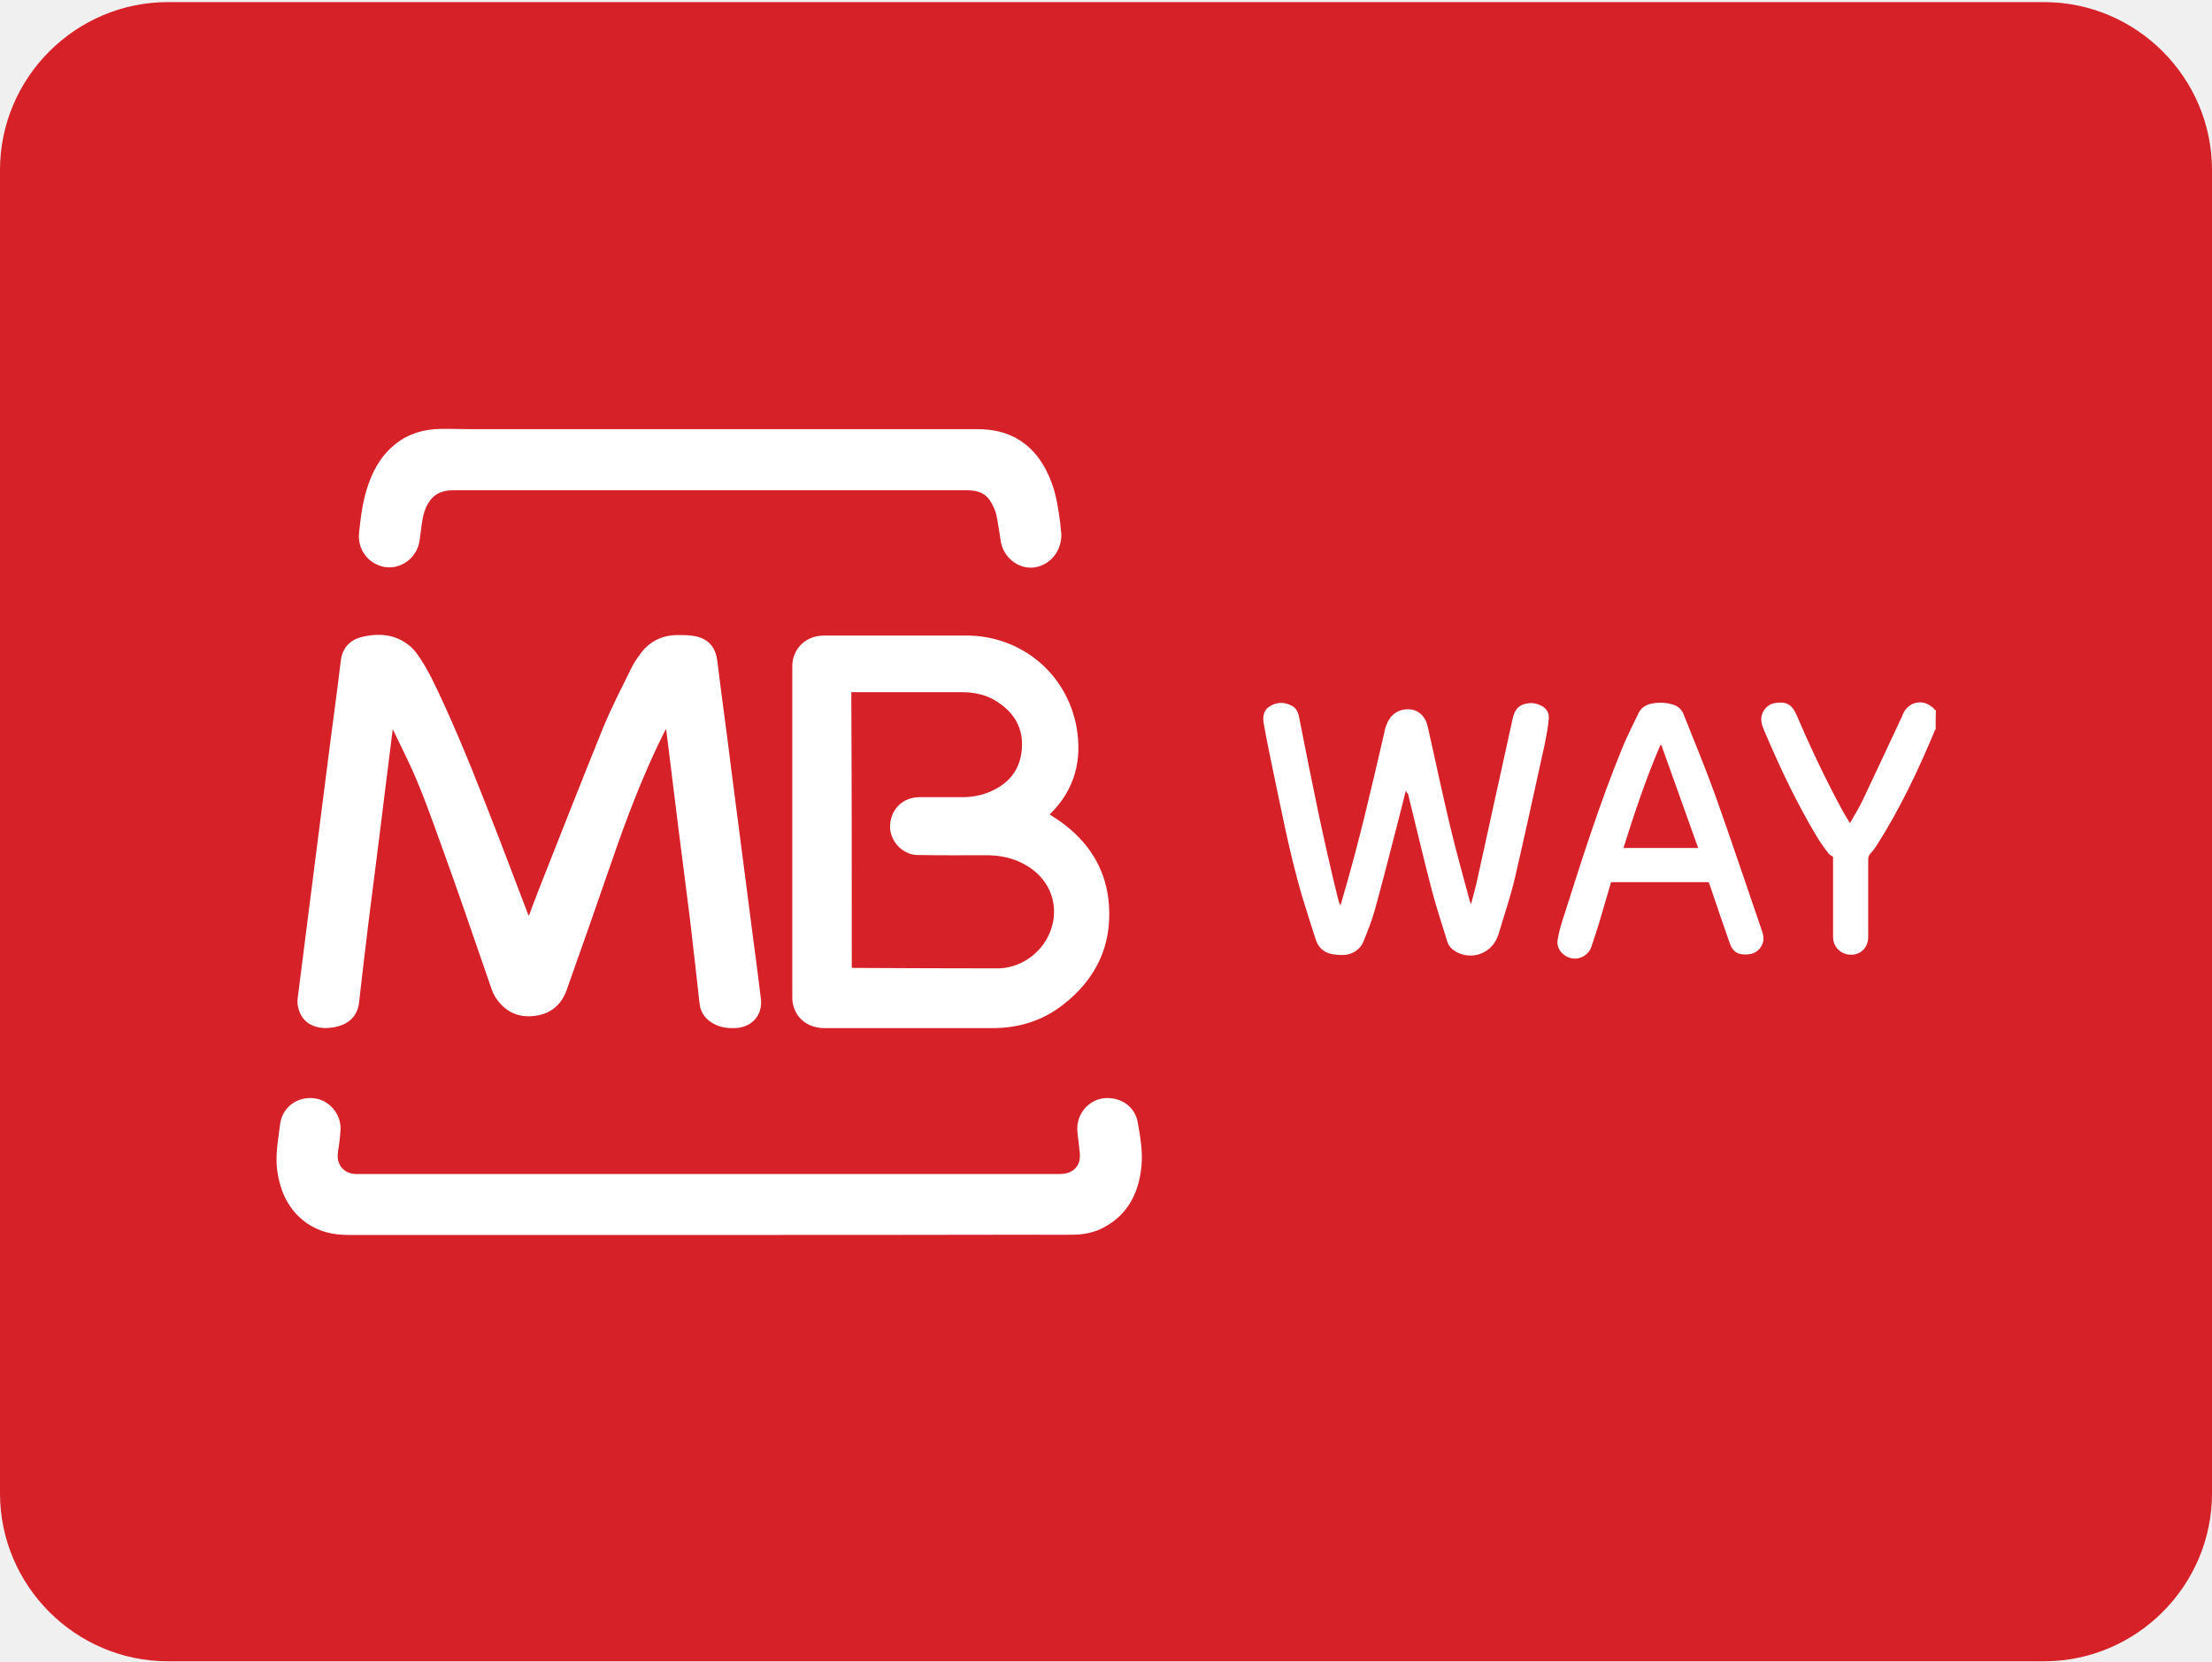
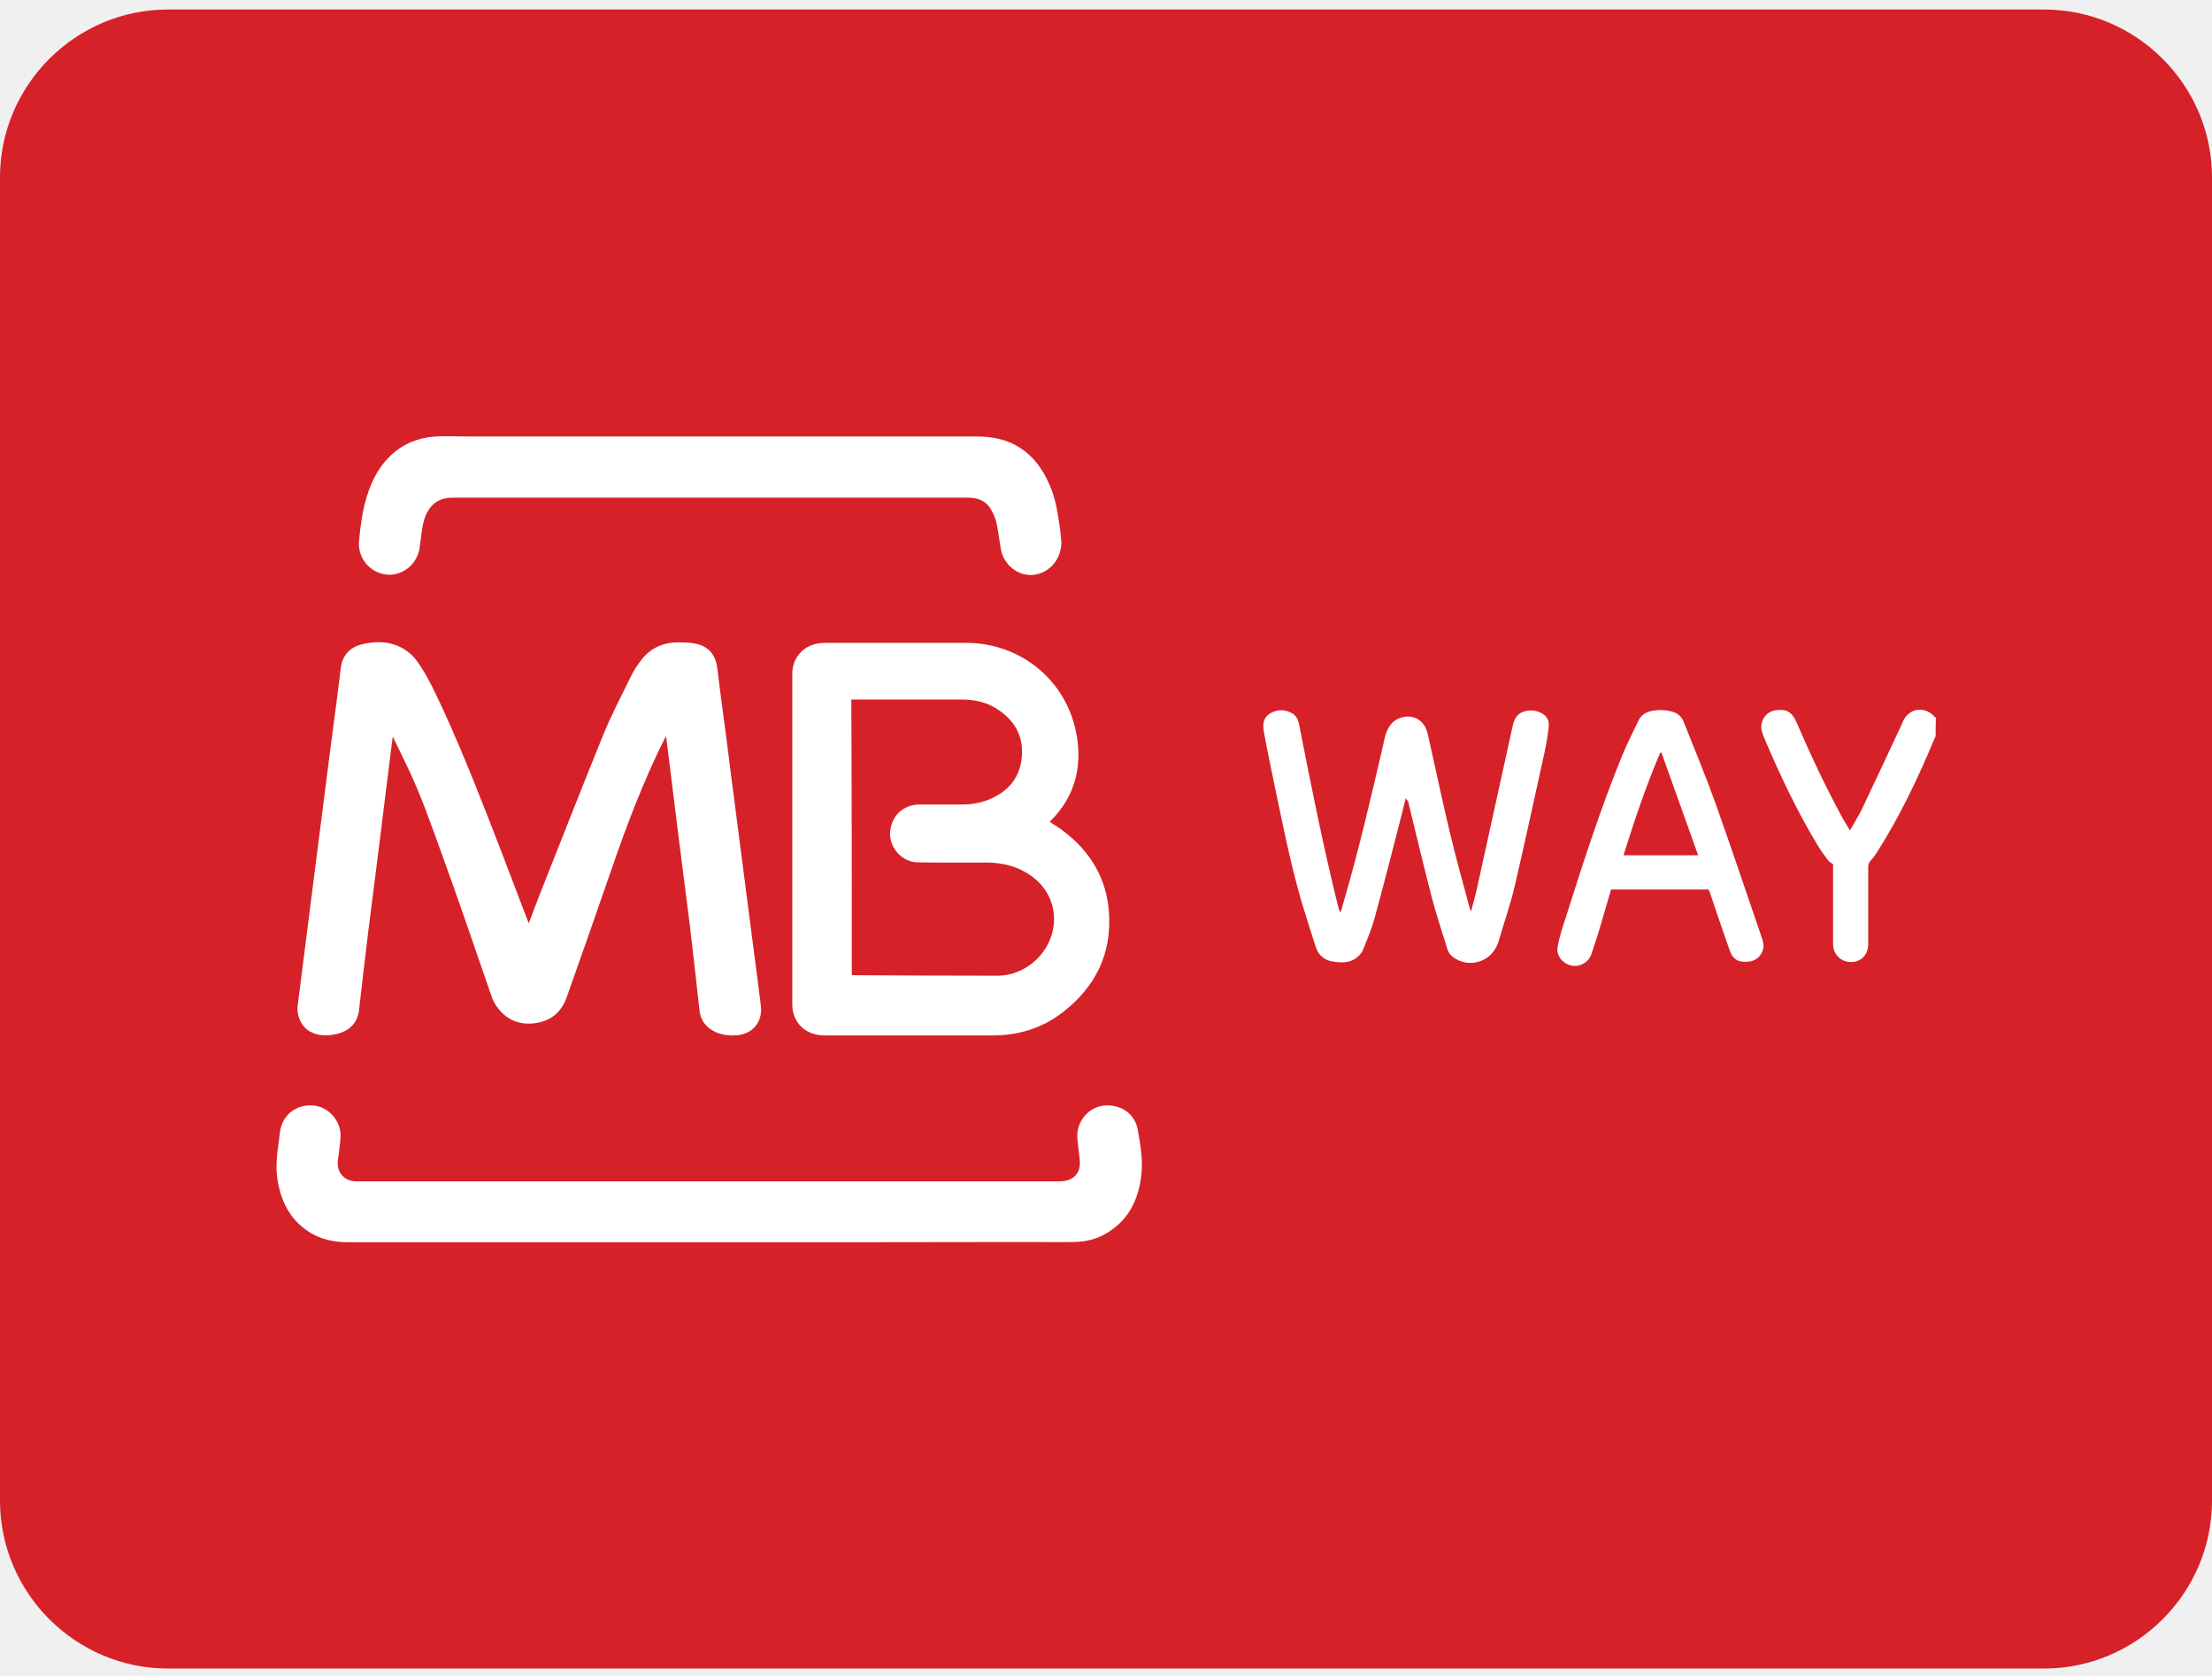
- <svg xmlns="http://www.w3.org/2000/svg" version="1.1" id="Calque_1" x="0px" y="0px" viewBox="0 0 94.45 70.92" style="enable-background:new 0 0 94.45 70.92;" xml:space="preserve">
+ <svg xmlns="http://www.w3.org/2000/svg" version="1.1" id="Calque_1" x="0px" y="0px" height="25" width="33" viewBox="0 0 94.45 70.92" style="enable-background:new 0 0 94.45 70.92;" xml:space="preserve">
  <style type="text/css">
	.st0{fill:#FFFFFF;}
	.st1{fill-rule:evenodd;clip-rule:evenodd;fill:none;stroke:#1E3A6A;stroke-width:0.5;stroke-miterlimit:10;}
	.st2{fill:#1E3A6A;}
	.st3{fill:#1D3A6A;}
	.st4{fill:#5BC4EB;}
	.st5{fill:#0E9A5A;}
	.st6{fill-rule:evenodd;clip-rule:evenodd;fill:#517A42;}
	.st7{fill-rule:evenodd;clip-rule:evenodd;fill:#234273;}
	.st8{fill-rule:evenodd;clip-rule:evenodd;fill:#FFFFFF;}
	.st9{fill:#234273;}
	.st10{fill:#107DC1;}
	.st11{fill:#1E3667;}
	.st12{fill-rule:evenodd;clip-rule:evenodd;fill:#1D4484;}
	.st13{fill-rule:evenodd;clip-rule:evenodd;fill:#B3DBF4;}
	.st14{fill-rule:evenodd;clip-rule:evenodd;fill:#6BBCE9;}
	.st15{fill-rule:evenodd;clip-rule:evenodd;fill:#1E4B8F;}
	.st16{filter:url(#Adobe_OpacityMaskFilter);}
	.st17{clip-path:url(#SVGID_2_);fill:url(#SVGID_4_);}
	.st18{clip-path:url(#SVGID_2_);mask:url(#SVGID_3_);fill:url(#SVGID_5_);}
	.st19{fill-rule:evenodd;clip-rule:evenodd;fill:#758EB7;}
	.st20{fill-rule:evenodd;clip-rule:evenodd;fill:#1A4789;}
	.st21{fill-rule:evenodd;clip-rule:evenodd;fill:#8097BC;}
	.st22{fill-rule:evenodd;clip-rule:evenodd;fill:#3974BA;}
	.st23{fill-rule:evenodd;clip-rule:evenodd;fill:#1F97D4;}
	.st24{fill-rule:evenodd;clip-rule:evenodd;fill:none;stroke:url(#SVGID_6_);stroke-width:0.5;stroke-miterlimit:10;}
	.st25{fill-rule:evenodd;clip-rule:evenodd;fill:#FAB517;}
	.st26{clip-path:url(#SVGID_8_);fill-rule:evenodd;clip-rule:evenodd;fill:#F29120;}
	.st27{clip-path:url(#SVGID_8_);fill-rule:evenodd;clip-rule:evenodd;fill:#F29020;}
	.st28{clip-path:url(#SVGID_8_);fill-rule:evenodd;clip-rule:evenodd;fill:#F18F20;}
	.st29{clip-path:url(#SVGID_8_);fill-rule:evenodd;clip-rule:evenodd;fill:#F08F21;}
	.st30{clip-path:url(#SVGID_8_);fill-rule:evenodd;clip-rule:evenodd;fill:#F08E21;}
	.st31{clip-path:url(#SVGID_8_);fill-rule:evenodd;clip-rule:evenodd;fill:#F08D21;}
	.st32{clip-path:url(#SVGID_8_);fill-rule:evenodd;clip-rule:evenodd;fill:#F08C21;}
	.st33{clip-path:url(#SVGID_8_);fill-rule:evenodd;clip-rule:evenodd;fill:#F08A21;}
	.st34{clip-path:url(#SVGID_8_);fill-rule:evenodd;clip-rule:evenodd;fill:#EF8B22;}
	.st35{clip-path:url(#SVGID_8_);fill-rule:evenodd;clip-rule:evenodd;fill:#EF8922;}
	.st36{clip-path:url(#SVGID_8_);fill-rule:evenodd;clip-rule:evenodd;fill:#F08821;}
	.st37{clip-path:url(#SVGID_8_);fill-rule:evenodd;clip-rule:evenodd;fill:#F08822;}
	.st38{clip-path:url(#SVGID_8_);fill-rule:evenodd;clip-rule:evenodd;fill:#EF8722;}
	.st39{clip-path:url(#SVGID_8_);fill-rule:evenodd;clip-rule:evenodd;fill:#EF8522;}
	.st40{clip-path:url(#SVGID_8_);fill-rule:evenodd;clip-rule:evenodd;fill:#EE8522;}
	.st41{clip-path:url(#SVGID_8_);fill-rule:evenodd;clip-rule:evenodd;fill:#EE8422;}
	.st42{clip-path:url(#SVGID_8_);fill-rule:evenodd;clip-rule:evenodd;fill:#ED8322;}
	.st43{clip-path:url(#SVGID_8_);fill-rule:evenodd;clip-rule:evenodd;fill:#ED8223;}
	.st44{clip-path:url(#SVGID_10_);fill-rule:evenodd;clip-rule:evenodd;fill:#E75B24;}
	.st45{clip-path:url(#SVGID_10_);fill-rule:evenodd;clip-rule:evenodd;fill:#E75C25;}
	.st46{clip-path:url(#SVGID_10_);fill-rule:evenodd;clip-rule:evenodd;fill:#E75D25;}
	.st47{clip-path:url(#SVGID_10_);fill-rule:evenodd;clip-rule:evenodd;fill:#E75E24;}
	.st48{clip-path:url(#SVGID_10_);fill-rule:evenodd;clip-rule:evenodd;fill:#E75D24;}
	.st49{clip-path:url(#SVGID_10_);fill-rule:evenodd;clip-rule:evenodd;fill:#E86024;}
	.st50{clip-path:url(#SVGID_10_);fill-rule:evenodd;clip-rule:evenodd;fill:#E86124;}
	.st51{clip-path:url(#SVGID_10_);fill-rule:evenodd;clip-rule:evenodd;fill:#E86224;}
	.st52{clip-path:url(#SVGID_10_);fill-rule:evenodd;clip-rule:evenodd;fill:#EA6424;}
	.st53{clip-path:url(#SVGID_10_);fill-rule:evenodd;clip-rule:evenodd;fill:#EA6524;}
	.st54{clip-path:url(#SVGID_10_);fill-rule:evenodd;clip-rule:evenodd;fill:#EA6624;}
	.st55{clip-path:url(#SVGID_10_);fill-rule:evenodd;clip-rule:evenodd;fill:#EA6724;}
	.st56{clip-path:url(#SVGID_10_);fill-rule:evenodd;clip-rule:evenodd;fill:#E96824;}
	.st57{clip-path:url(#SVGID_10_);fill-rule:evenodd;clip-rule:evenodd;fill:#EB6824;}
	.st58{clip-path:url(#SVGID_10_);fill-rule:evenodd;clip-rule:evenodd;fill:#EB6924;}
	.st59{clip-path:url(#SVGID_10_);fill-rule:evenodd;clip-rule:evenodd;fill:#EC6A24;}
	.st60{clip-path:url(#SVGID_10_);fill-rule:evenodd;clip-rule:evenodd;fill:#E96A24;}
	.st61{clip-path:url(#SVGID_10_);fill-rule:evenodd;clip-rule:evenodd;fill:#E96C24;}
	.st62{clip-path:url(#SVGID_10_);fill-rule:evenodd;clip-rule:evenodd;fill:#EB6D24;}
	.st63{clip-path:url(#SVGID_10_);fill-rule:evenodd;clip-rule:evenodd;fill:#EC6E23;}
	.st64{clip-path:url(#SVGID_10_);fill-rule:evenodd;clip-rule:evenodd;fill:#EC6F23;}
	.st65{clip-path:url(#SVGID_10_);fill-rule:evenodd;clip-rule:evenodd;fill:#EB7024;}
	.st66{clip-path:url(#SVGID_10_);fill-rule:evenodd;clip-rule:evenodd;fill:#EB7124;}
	.st67{clip-path:url(#SVGID_10_);fill-rule:evenodd;clip-rule:evenodd;fill:#EC7224;}
	.st68{clip-path:url(#SVGID_10_);fill-rule:evenodd;clip-rule:evenodd;fill:#EC7323;}
	.st69{clip-path:url(#SVGID_10_);fill-rule:evenodd;clip-rule:evenodd;fill:#ED7423;}
	.st70{clip-path:url(#SVGID_10_);fill-rule:evenodd;clip-rule:evenodd;fill:#ED7523;}
	.st71{clip-path:url(#SVGID_10_);fill-rule:evenodd;clip-rule:evenodd;fill:#ED7623;}
	.st72{clip-path:url(#SVGID_10_);fill-rule:evenodd;clip-rule:evenodd;fill:#EC7723;}
	.st73{clip-path:url(#SVGID_10_);fill-rule:evenodd;clip-rule:evenodd;fill:#EC7923;}
	.st74{clip-path:url(#SVGID_10_);fill-rule:evenodd;clip-rule:evenodd;fill:#EE7823;}
	.st75{clip-path:url(#SVGID_10_);fill-rule:evenodd;clip-rule:evenodd;fill:#ED7A23;}
	.st76{clip-path:url(#SVGID_10_);fill-rule:evenodd;clip-rule:evenodd;fill:#ED7B23;}
	.st77{clip-path:url(#SVGID_10_);fill-rule:evenodd;clip-rule:evenodd;fill:#ED7C23;}
	.st78{clip-path:url(#SVGID_10_);fill-rule:evenodd;clip-rule:evenodd;fill:#ED7D23;}
	.st79{clip-path:url(#SVGID_10_);fill-rule:evenodd;clip-rule:evenodd;fill:#EE7D22;}
	.st80{clip-path:url(#SVGID_10_);fill-rule:evenodd;clip-rule:evenodd;fill:#EE7E22;}
	.st81{clip-path:url(#SVGID_10_);fill-rule:evenodd;clip-rule:evenodd;fill:#EE7F22;}
	.st82{clip-path:url(#SVGID_10_);fill-rule:evenodd;clip-rule:evenodd;fill:#EF8022;}
	.st83{clip-path:url(#SVGID_10_);fill-rule:evenodd;clip-rule:evenodd;fill:#EF8122;}
	.st84{clip-path:url(#SVGID_10_);fill-rule:evenodd;clip-rule:evenodd;fill:#EF8222;}
	.st85{clip-path:url(#SVGID_10_);fill-rule:evenodd;clip-rule:evenodd;fill:#F08322;}
	.st86{clip-path:url(#SVGID_10_);fill-rule:evenodd;clip-rule:evenodd;fill:#F08421;}
	.st87{clip-path:url(#SVGID_10_);fill-rule:evenodd;clip-rule:evenodd;fill:#F08521;}
	.st88{clip-path:url(#SVGID_10_);fill-rule:evenodd;clip-rule:evenodd;fill:#EF8522;}
	.st89{clip-path:url(#SVGID_10_);fill-rule:evenodd;clip-rule:evenodd;fill:#F08722;}
	.st90{clip-path:url(#SVGID_10_);fill-rule:evenodd;clip-rule:evenodd;fill:#F08822;}
	.st91{clip-path:url(#SVGID_10_);fill-rule:evenodd;clip-rule:evenodd;fill:#F08821;}
	.st92{clip-path:url(#SVGID_10_);fill-rule:evenodd;clip-rule:evenodd;fill:#F18821;}
	.st93{clip-path:url(#SVGID_10_);fill-rule:evenodd;clip-rule:evenodd;fill:#F18921;}
	.st94{clip-path:url(#SVGID_10_);fill-rule:evenodd;clip-rule:evenodd;fill:#F18A21;}
	.st95{clip-path:url(#SVGID_10_);fill-rule:evenodd;clip-rule:evenodd;fill:#F08C21;}
	.st96{clip-path:url(#SVGID_10_);fill-rule:evenodd;clip-rule:evenodd;fill:#F08D21;}
	.st97{clip-path:url(#SVGID_10_);fill-rule:evenodd;clip-rule:evenodd;fill:#F18E21;}
	.st98{clip-path:url(#SVGID_10_);fill-rule:evenodd;clip-rule:evenodd;fill:#F18F20;}
	.st99{clip-path:url(#SVGID_10_);fill-rule:evenodd;clip-rule:evenodd;fill:#F29020;}
	.st100{clip-path:url(#SVGID_10_);fill-rule:evenodd;clip-rule:evenodd;fill:#F29120;}
	.st101{clip-path:url(#SVGID_10_);fill-rule:evenodd;clip-rule:evenodd;fill:#F29220;}
	.st102{clip-path:url(#SVGID_10_);fill-rule:evenodd;clip-rule:evenodd;fill:#F39320;}
	.st103{clip-path:url(#SVGID_10_);fill-rule:evenodd;clip-rule:evenodd;fill:#F3941F;}
	.st104{clip-path:url(#SVGID_10_);fill-rule:evenodd;clip-rule:evenodd;fill:#F3951F;}
	.st105{clip-path:url(#SVGID_10_);fill-rule:evenodd;clip-rule:evenodd;fill:#F3971F;}
	.st106{clip-path:url(#SVGID_10_);fill-rule:evenodd;clip-rule:evenodd;fill:#F3981F;}
	.st107{clip-path:url(#SVGID_10_);fill-rule:evenodd;clip-rule:evenodd;fill:#F4991F;}
	.st108{clip-path:url(#SVGID_10_);fill-rule:evenodd;clip-rule:evenodd;fill:#F49A1F;}
	.st109{clip-path:url(#SVGID_10_);fill-rule:evenodd;clip-rule:evenodd;fill:#F49B1E;}
	.st110{clip-path:url(#SVGID_10_);fill-rule:evenodd;clip-rule:evenodd;fill:#F49C1E;}
	.st111{clip-path:url(#SVGID_10_);fill-rule:evenodd;clip-rule:evenodd;fill:#F49D1E;}
	.st112{clip-path:url(#SVGID_10_);fill-rule:evenodd;clip-rule:evenodd;fill:#F59E1D;}
	.st113{clip-path:url(#SVGID_10_);fill-rule:evenodd;clip-rule:evenodd;fill:#F49F1E;}
	.st114{clip-path:url(#SVGID_10_);fill-rule:evenodd;clip-rule:evenodd;fill:#F59F1E;}
	.st115{clip-path:url(#SVGID_10_);fill-rule:evenodd;clip-rule:evenodd;fill:#F5A11D;}
	.st116{clip-path:url(#SVGID_10_);fill-rule:evenodd;clip-rule:evenodd;fill:#F5A31D;}
	.st117{clip-path:url(#SVGID_10_);fill-rule:evenodd;clip-rule:evenodd;fill:#F6A21D;}
	.st118{clip-path:url(#SVGID_10_);fill-rule:evenodd;clip-rule:evenodd;fill:#F5A41D;}
	.st119{clip-path:url(#SVGID_10_);fill-rule:evenodd;clip-rule:evenodd;fill:#F5A61C;}
	.st120{clip-path:url(#SVGID_10_);fill-rule:evenodd;clip-rule:evenodd;fill:#F6A81C;}
	.st121{clip-path:url(#SVGID_10_);fill-rule:evenodd;clip-rule:evenodd;fill:#F7A91B;}
	.st122{clip-path:url(#SVGID_10_);fill-rule:evenodd;clip-rule:evenodd;fill:#F6A91C;}
	.st123{clip-path:url(#SVGID_10_);fill-rule:evenodd;clip-rule:evenodd;fill:#F6AA1B;}
	.st124{filter:url(#Adobe_OpacityMaskFilter_1_);}
	.st125{fill:url(#SVGID_12_);}
	.st126{mask:url(#SVGID_11_);fill-rule:evenodd;clip-rule:evenodd;fill:#EB7224;}
	.st127{fill-rule:evenodd;clip-rule:evenodd;fill:#EE8522;}
	.st128{fill-rule:evenodd;clip-rule:evenodd;fill:#EA6624;}
	.st129{filter:url(#Adobe_OpacityMaskFilter_2_);}
	.st130{fill:url(#SVGID_14_);}
	.st131{mask:url(#SVGID_13_);fill-rule:evenodd;clip-rule:evenodd;fill:#E65725;}
	.st132{fill-rule:evenodd;clip-rule:evenodd;fill:#D62128;}
	.st133{fill-rule:evenodd;clip-rule:evenodd;fill:none;stroke:#0D6341;stroke-width:0.5;stroke-miterlimit:10;}
	.st134{fill:#84BC41;}
	.st135{fill:#069648;}
	.st136{fill:#C2D42F;}
	.st137{fill:#006341;}
	.st138{fill:#BCD7F0;}
	.st139{fill:#144A96;}
	.st140{fill:#EE2738;}
	.st141{fill-rule:evenodd;clip-rule:evenodd;fill:#582D82;}
	.st142{fill:#E31F31;}
	.st143{fill-rule:evenodd;clip-rule:evenodd;fill:#2E327F;}
	.st144{fill-rule:evenodd;clip-rule:evenodd;fill:#12A260;}
	.st145{fill-rule:evenodd;clip-rule:evenodd;fill:#EE272D;}
</style>
  <path class="st132" d="M7.17,0.09h80.11c3.95,0,7.17,3.23,7.17,7.17v56.49c0,3.95-3.23,7.17-7.17,7.17H7.17  C3.23,70.92,0,67.7,0,63.75V7.26C0,3.31,3.23,0.09,7.17,0.09" />
  <g>
    <path class="st0" d="M82.65,31.13c-0.02,0.03-0.04,0.06-0.05,0.09c-0.7,1.68-1.48,3.32-2.46,4.86c-0.08,0.12-0.16,0.24-0.26,0.34   c-0.09,0.09-0.11,0.18-0.11,0.29c0,1.1,0,2.2,0,3.29c0,0.4-0.25,0.7-0.62,0.75c-0.41,0.05-0.76-0.18-0.86-0.57   c-0.02-0.09-0.02-0.19-0.02-0.29c0-1.06,0-2.12,0-3.18c0-0.06,0-0.11,0-0.13c-0.08-0.06-0.16-0.09-0.2-0.15   c-0.16-0.21-0.32-0.43-0.46-0.66c-0.87-1.44-1.59-2.96-2.25-4.51c-0.09-0.22-0.2-0.44-0.14-0.7c0.07-0.29,0.29-0.51,0.59-0.55   c0.46-0.07,0.7,0.06,0.89,0.49c0.58,1.35,1.21,2.69,1.91,3.99c0.11,0.21,0.24,0.41,0.38,0.65c0.19-0.34,0.39-0.65,0.54-0.97   c0.57-1.2,1.13-2.4,1.69-3.6c0.01-0.02,0.02-0.05,0.03-0.08c0.26-0.59,0.95-0.68,1.37-0.19c0.01,0.01,0.03,0.02,0.04,0.03   C82.65,30.61,82.65,30.87,82.65,31.13z" />
    <path class="st0" d="M16.77,31.13c-0.19,1.49-0.37,2.95-0.55,4.41c-0.16,1.29-0.33,2.58-0.49,3.87c-0.14,1.13-0.27,2.27-0.4,3.4   c-0.06,0.52-0.39,0.89-0.96,1.02c-0.39,0.09-0.78,0.09-1.14-0.11c-0.36-0.2-0.57-0.66-0.52-1.1c0.18-1.44,0.37-2.89,0.55-4.33   c0.19-1.52,0.39-3.03,0.58-4.55c0.18-1.41,0.36-2.82,0.55-4.24c0.05-0.42,0.11-0.85,0.16-1.28c0.06-0.56,0.4-0.91,0.91-1.03   c0.75-0.18,1.48-0.11,2.09,0.43c0.1,0.09,0.19,0.2,0.27,0.31c0.46,0.64,0.77,1.35,1.1,2.05c0.9,1.96,1.68,3.98,2.46,5.99   c0.39,1.01,0.77,2.03,1.16,3.04c0.01,0.02,0.02,0.05,0.04,0.09c0.15-0.4,0.29-0.78,0.44-1.16c0.91-2.3,1.81-4.6,2.74-6.89   c0.35-0.85,0.78-1.68,1.19-2.51c0.11-0.23,0.26-0.45,0.41-0.65c0.38-0.51,0.91-0.77,1.55-0.78c0.29,0,0.59,0,0.86,0.07   c0.53,0.13,0.8,0.51,0.86,1.05c0.09,0.75,0.19,1.5,0.29,2.25c0.1,0.75,0.2,1.51,0.29,2.26c0.11,0.82,0.21,1.64,0.32,2.47   c0.11,0.82,0.21,1.64,0.32,2.47c0.11,0.82,0.21,1.64,0.32,2.47c0.11,0.83,0.22,1.66,0.32,2.49c0.08,0.72-0.41,1.24-1.13,1.25   c-0.36,0.01-0.7-0.05-1.01-0.26c-0.28-0.19-0.44-0.45-0.48-0.79c-0.14-1.23-0.27-2.46-0.42-3.69c-0.16-1.29-0.33-2.57-0.49-3.85   c-0.16-1.29-0.32-2.59-0.48-3.88c-0.01-0.09-0.02-0.18-0.04-0.3c-0.03,0.06-0.06,0.1-0.08,0.14c-0.9,1.8-1.61,3.68-2.26,5.57   c-0.63,1.82-1.26,3.63-1.91,5.45c-0.23,0.64-0.7,1.01-1.37,1.09c-0.72,0.09-1.29-0.2-1.68-0.82c-0.1-0.16-0.16-0.35-0.22-0.53   c-0.68-1.95-1.34-3.92-2.05-5.86c-0.46-1.27-0.9-2.55-1.49-3.77c-0.19-0.39-0.38-0.79-0.57-1.18   C16.8,31.19,16.79,31.18,16.77,31.13z" />
    <path class="st0" d="M44.82,34.77c0.23,0.15,0.46,0.29,0.67,0.46c1.1,0.86,1.76,1.99,1.86,3.39c0.13,1.77-0.57,3.2-1.97,4.28   c-0.87,0.68-1.89,0.99-2.99,0.99c-2.39,0-4.79,0-7.18,0c-0.67,0-1.19-0.37-1.34-0.98c-0.03-0.11-0.04-0.23-0.04-0.34   c0-4.71,0-9.42,0-14.13c0-0.7,0.52-1.25,1.22-1.3c0.08-0.01,0.17-0.01,0.25-0.01c1.98,0,3.97,0,5.95,0c2.35,0,4.31,1.62,4.72,3.93   c0.24,1.37-0.07,2.6-1.06,3.62c-0.02,0.02-0.04,0.04-0.06,0.06C44.84,34.74,44.83,34.76,44.82,34.77z M36.37,41.31   c0.03,0,0.05,0.01,0.07,0.01c2.05,0.01,4.09,0.02,6.14,0.02c0.46,0,0.89-0.13,1.28-0.38c1.46-0.93,1.64-3.11-0.13-4.07   c-0.5-0.27-1.04-0.38-1.61-0.38c-0.98,0-1.97,0.01-2.95-0.01c-0.67-0.01-1.23-0.66-1.16-1.33c0.07-0.68,0.57-1.13,1.25-1.14   c0.61,0,1.23,0,1.84,0c0.37,0,0.73-0.06,1.07-0.19c0.85-0.33,1.38-0.92,1.46-1.84c0.08-0.89-0.31-1.57-1.06-2.05   c-0.45-0.29-0.96-0.4-1.49-0.4c-1.52,0-3.04,0-4.57,0c-0.05,0-0.1,0-0.16,0C36.37,33.48,36.37,37.39,36.37,41.31z" />
    <path class="st0" d="M30.27,52.72c-5.13,0-10.27,0-15.4,0c-0.63,0-1.23-0.13-1.75-0.49c-0.74-0.51-1.11-1.25-1.26-2.11   c-0.1-0.56-0.04-1.11,0.04-1.67c0.02-0.15,0.04-0.31,0.06-0.47c0.11-0.71,0.7-1.16,1.42-1.1c0.66,0.06,1.2,0.67,1.16,1.36   c-0.02,0.32-0.06,0.63-0.11,0.95c-0.08,0.53,0.26,0.93,0.79,0.93c10.01,0,20.01,0,30.02,0c0.47,0,0.8-0.23,0.86-0.63   c0.03-0.19-0.01-0.39-0.03-0.59c-0.02-0.26-0.08-0.51-0.07-0.77c0.02-0.65,0.54-1.2,1.17-1.25c0.7-0.05,1.29,0.36,1.41,1.03   c0.11,0.62,0.22,1.24,0.16,1.87c-0.11,1.12-0.56,2.05-1.59,2.61c-0.4,0.22-0.84,0.31-1.29,0.32c-0.65,0.01-1.31,0-1.97,0   C39.35,52.72,34.81,52.72,30.27,52.72z" />
    <path class="st0" d="M45.32,22.81c0.01,0.76-0.53,1.36-1.22,1.42c-0.65,0.05-1.26-0.45-1.37-1.13c-0.06-0.38-0.11-0.76-0.19-1.13   c-0.05-0.21-0.15-0.41-0.26-0.59c-0.18-0.28-0.45-0.41-0.78-0.44c-0.11-0.01-0.22-0.01-0.33-0.01c-7.23,0-14.47,0-21.7,0   c-0.15,0-0.31,0-0.45,0.03c-0.38,0.07-0.63,0.3-0.8,0.64c-0.17,0.34-0.2,0.71-0.25,1.07c-0.02,0.16-0.04,0.33-0.07,0.49   c-0.14,0.68-0.78,1.14-1.44,1.05c-0.69-0.1-1.2-0.72-1.13-1.44c0.06-0.62,0.14-1.25,0.32-1.85c0.23-0.76,0.59-1.45,1.23-1.96   c0.56-0.45,1.22-0.64,1.93-0.65c0.41-0.01,0.83,0.01,1.24,0.01c7.22,0,14.44,0,21.66,0c0.66,0,1.28,0.12,1.84,0.48   c0.68,0.44,1.08,1.08,1.36,1.82c0.2,0.55,0.28,1.12,0.36,1.7C45.28,22.5,45.31,22.68,45.32,22.81z" />
    <path class="st0" d="M60.03,33.74c-0.13,0.52-0.25,1.01-0.38,1.5c-0.31,1.21-0.62,2.42-0.95,3.62c-0.13,0.46-0.31,0.91-0.49,1.35   c-0.15,0.36-0.52,0.57-0.91,0.56c-0.1,0-0.2-0.01-0.3-0.02c-0.4-0.04-0.69-0.24-0.82-0.64c-0.2-0.63-0.41-1.27-0.6-1.91   c-0.53-1.82-0.88-3.68-1.27-5.53c-0.12-0.58-0.24-1.15-0.34-1.73c-0.06-0.3-0.05-0.6,0.25-0.79c0.31-0.19,0.64-0.19,0.96-0.01   c0.17,0.1,0.25,0.27,0.29,0.47c0.51,2.61,1.03,5.21,1.67,7.79c0.02,0.08,0.05,0.17,0.1,0.25c0.04-0.14,0.08-0.28,0.12-0.42   c0.66-2.25,1.19-4.54,1.72-6.83c0.03-0.15,0.06-0.31,0.12-0.45c0.13-0.36,0.38-0.6,0.76-0.66c0.33-0.05,0.63,0.05,0.83,0.33   c0.08,0.11,0.14,0.25,0.17,0.39c0.33,1.45,0.63,2.9,0.98,4.35c0.25,1.04,0.54,2.07,0.82,3.11c0.01,0.03,0.02,0.06,0.05,0.13   c0.09-0.33,0.17-0.62,0.24-0.92c0.51-2.32,1.02-4.64,1.53-6.96c0.07-0.32,0.18-0.58,0.53-0.67c0.2-0.05,0.4-0.05,0.6,0.03   c0.29,0.11,0.45,0.31,0.42,0.61c-0.03,0.36-0.1,0.72-0.17,1.07c-0.42,1.9-0.83,3.8-1.27,5.7c-0.19,0.82-0.47,1.62-0.71,2.44   c-0.02,0.06-0.05,0.11-0.07,0.17c-0.3,0.66-1.1,0.92-1.74,0.56c-0.17-0.1-0.31-0.23-0.37-0.43c-0.22-0.72-0.46-1.43-0.65-2.15   c-0.36-1.38-0.69-2.78-1.03-4.17C60.06,33.84,60.05,33.81,60.03,33.74z" />
    <path class="st0" d="M72.96,37.66c-1.39,0-2.77,0-4.17,0c-0.17,0.57-0.33,1.14-0.5,1.71c-0.11,0.35-0.22,0.7-0.34,1.05   c-0.12,0.35-0.49,0.56-0.84,0.49c-0.39-0.08-0.67-0.43-0.6-0.8c0.06-0.36,0.17-0.72,0.29-1.08c0.76-2.39,1.52-4.78,2.47-7.1   c0.21-0.51,0.46-1,0.7-1.5c0.12-0.24,0.33-0.35,0.58-0.4c0.3-0.05,0.6-0.04,0.89,0.05c0.22,0.07,0.37,0.21,0.45,0.42   c0.46,1.16,0.94,2.31,1.36,3.48c0.67,1.88,1.3,3.77,1.95,5.66c0.07,0.2,0.14,0.4,0.07,0.61c-0.02,0.06-0.05,0.13-0.09,0.19   c-0.19,0.27-0.47,0.33-0.78,0.3c-0.28-0.02-0.44-0.2-0.53-0.44c-0.29-0.83-0.58-1.67-0.86-2.51   C72.99,37.75,72.97,37.71,72.96,37.66z M72.51,36.2c-0.53-1.48-1.05-2.94-1.57-4.39c-0.02,0-0.03,0.01-0.05,0.01   c-0.61,1.42-1.1,2.89-1.57,4.38C70.38,36.2,71.42,36.2,72.51,36.2z" />
  </g>
</svg>
